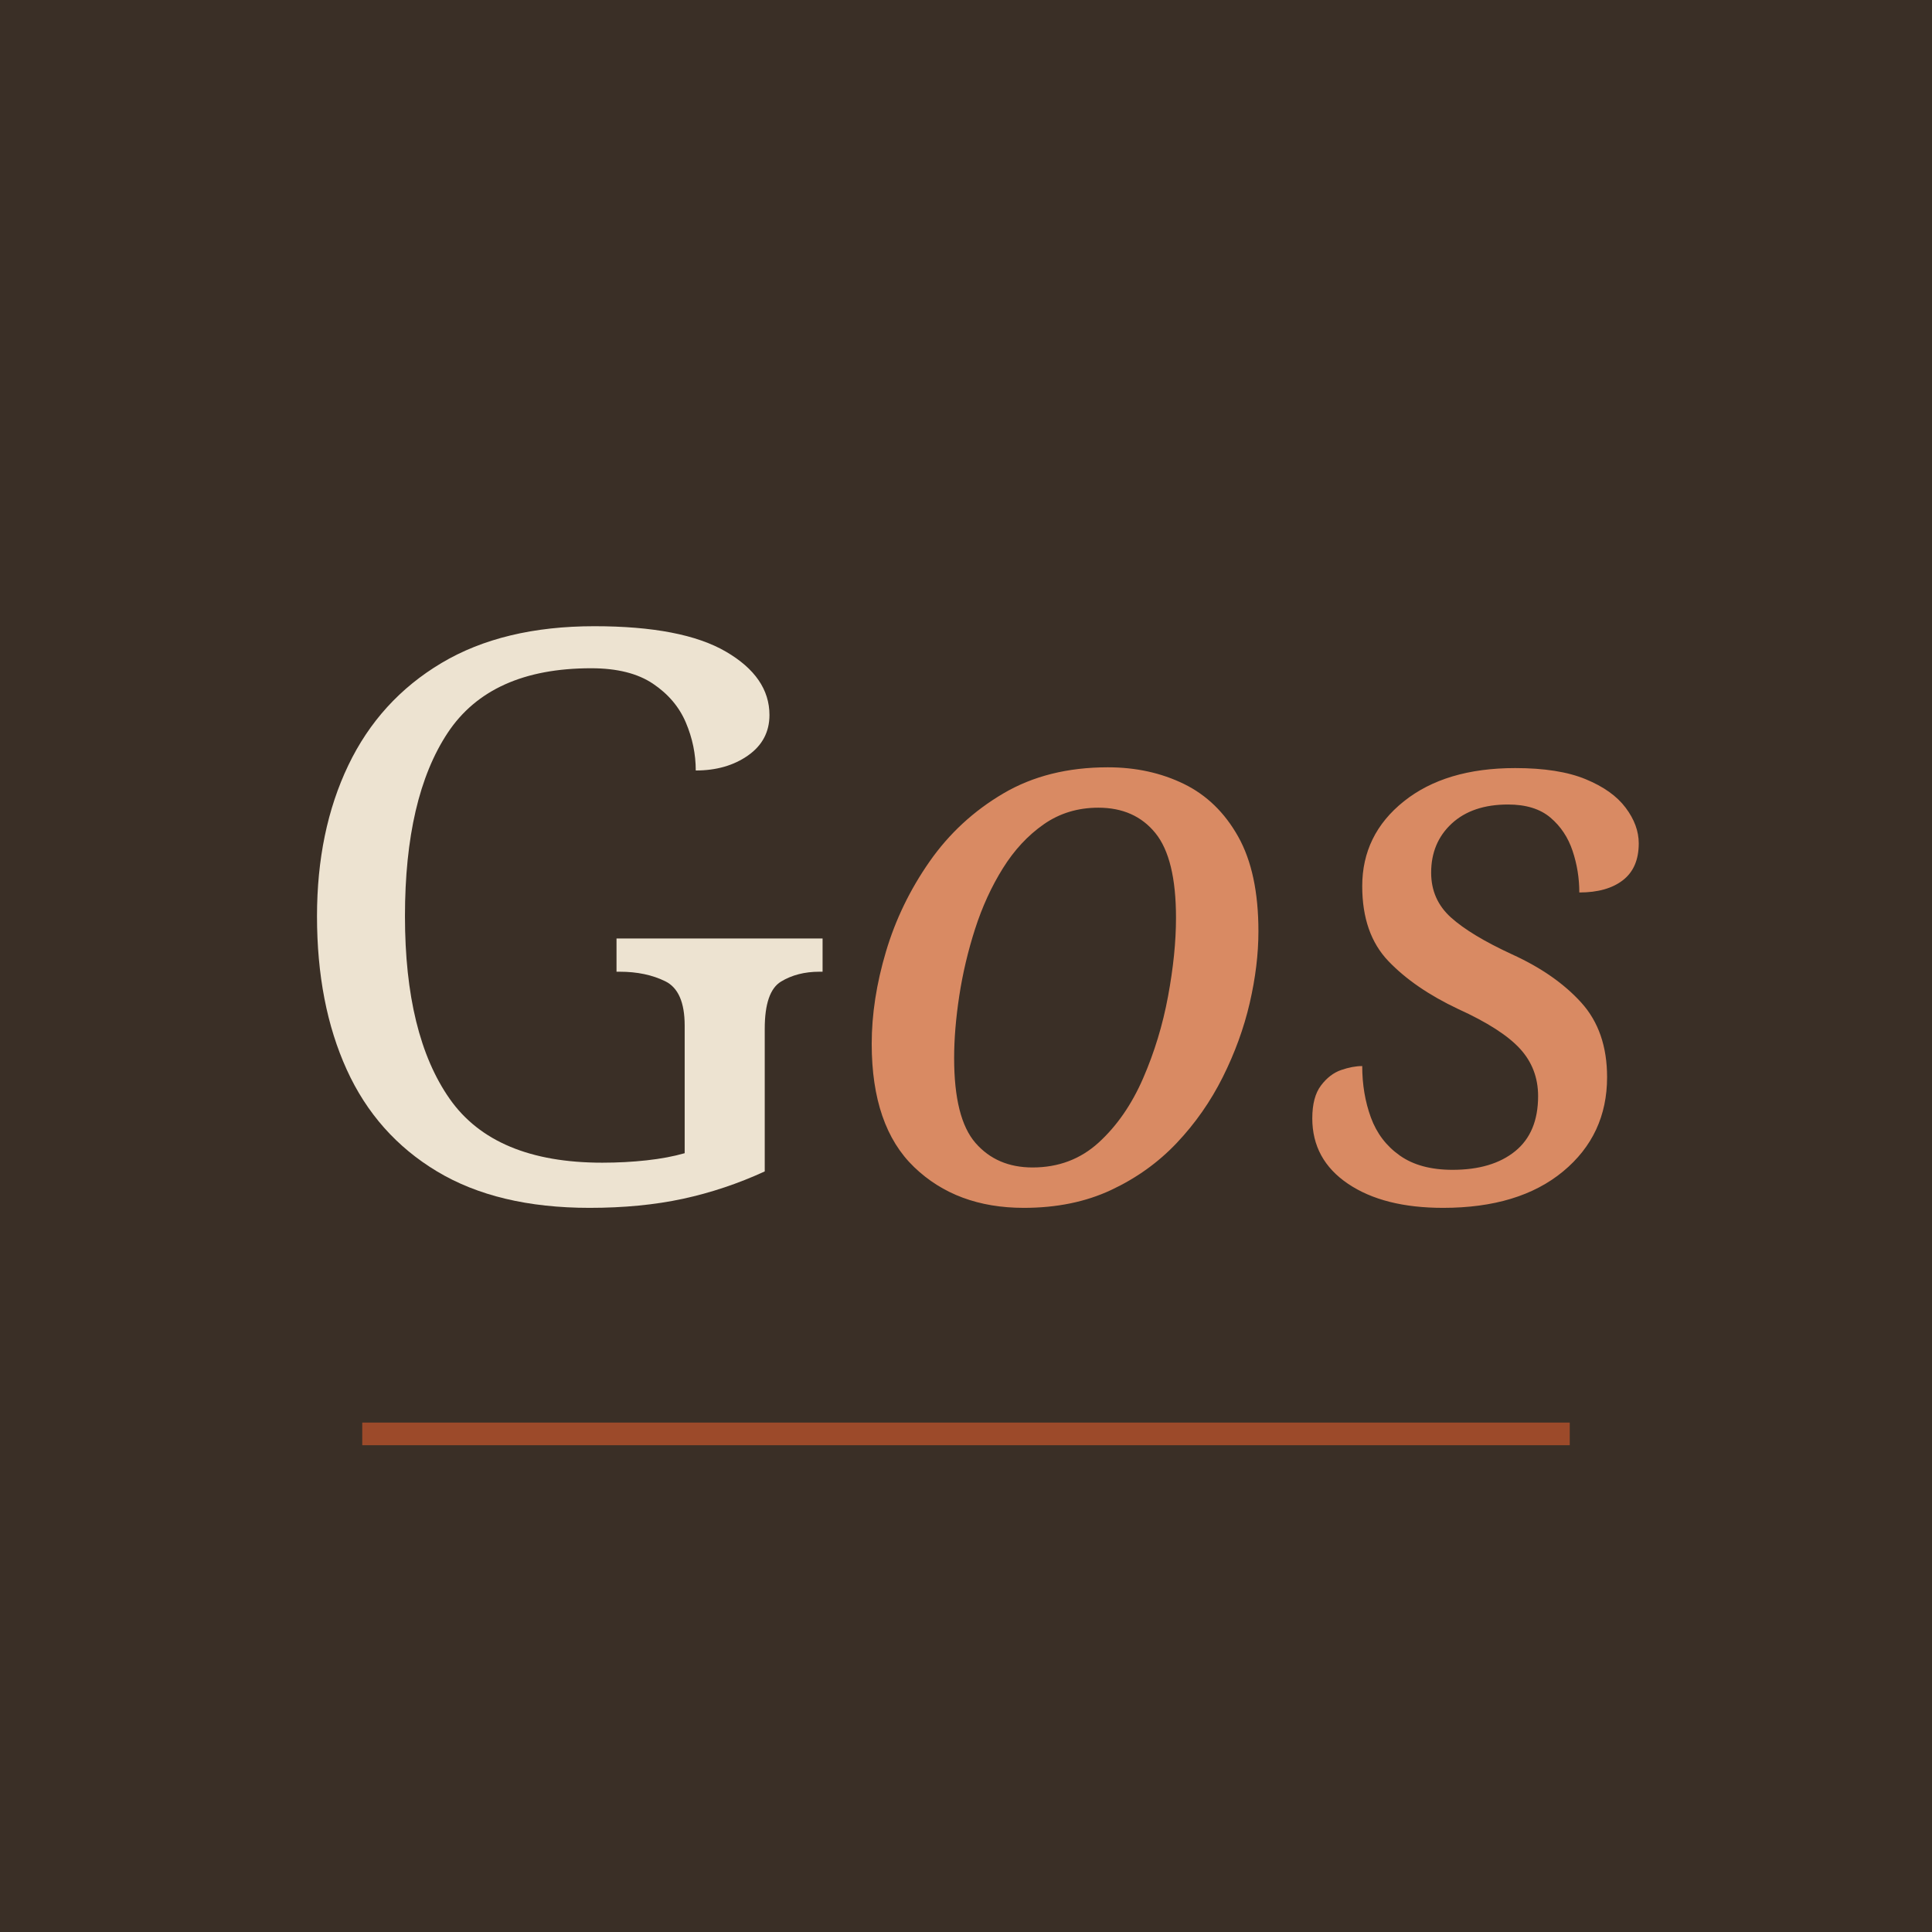
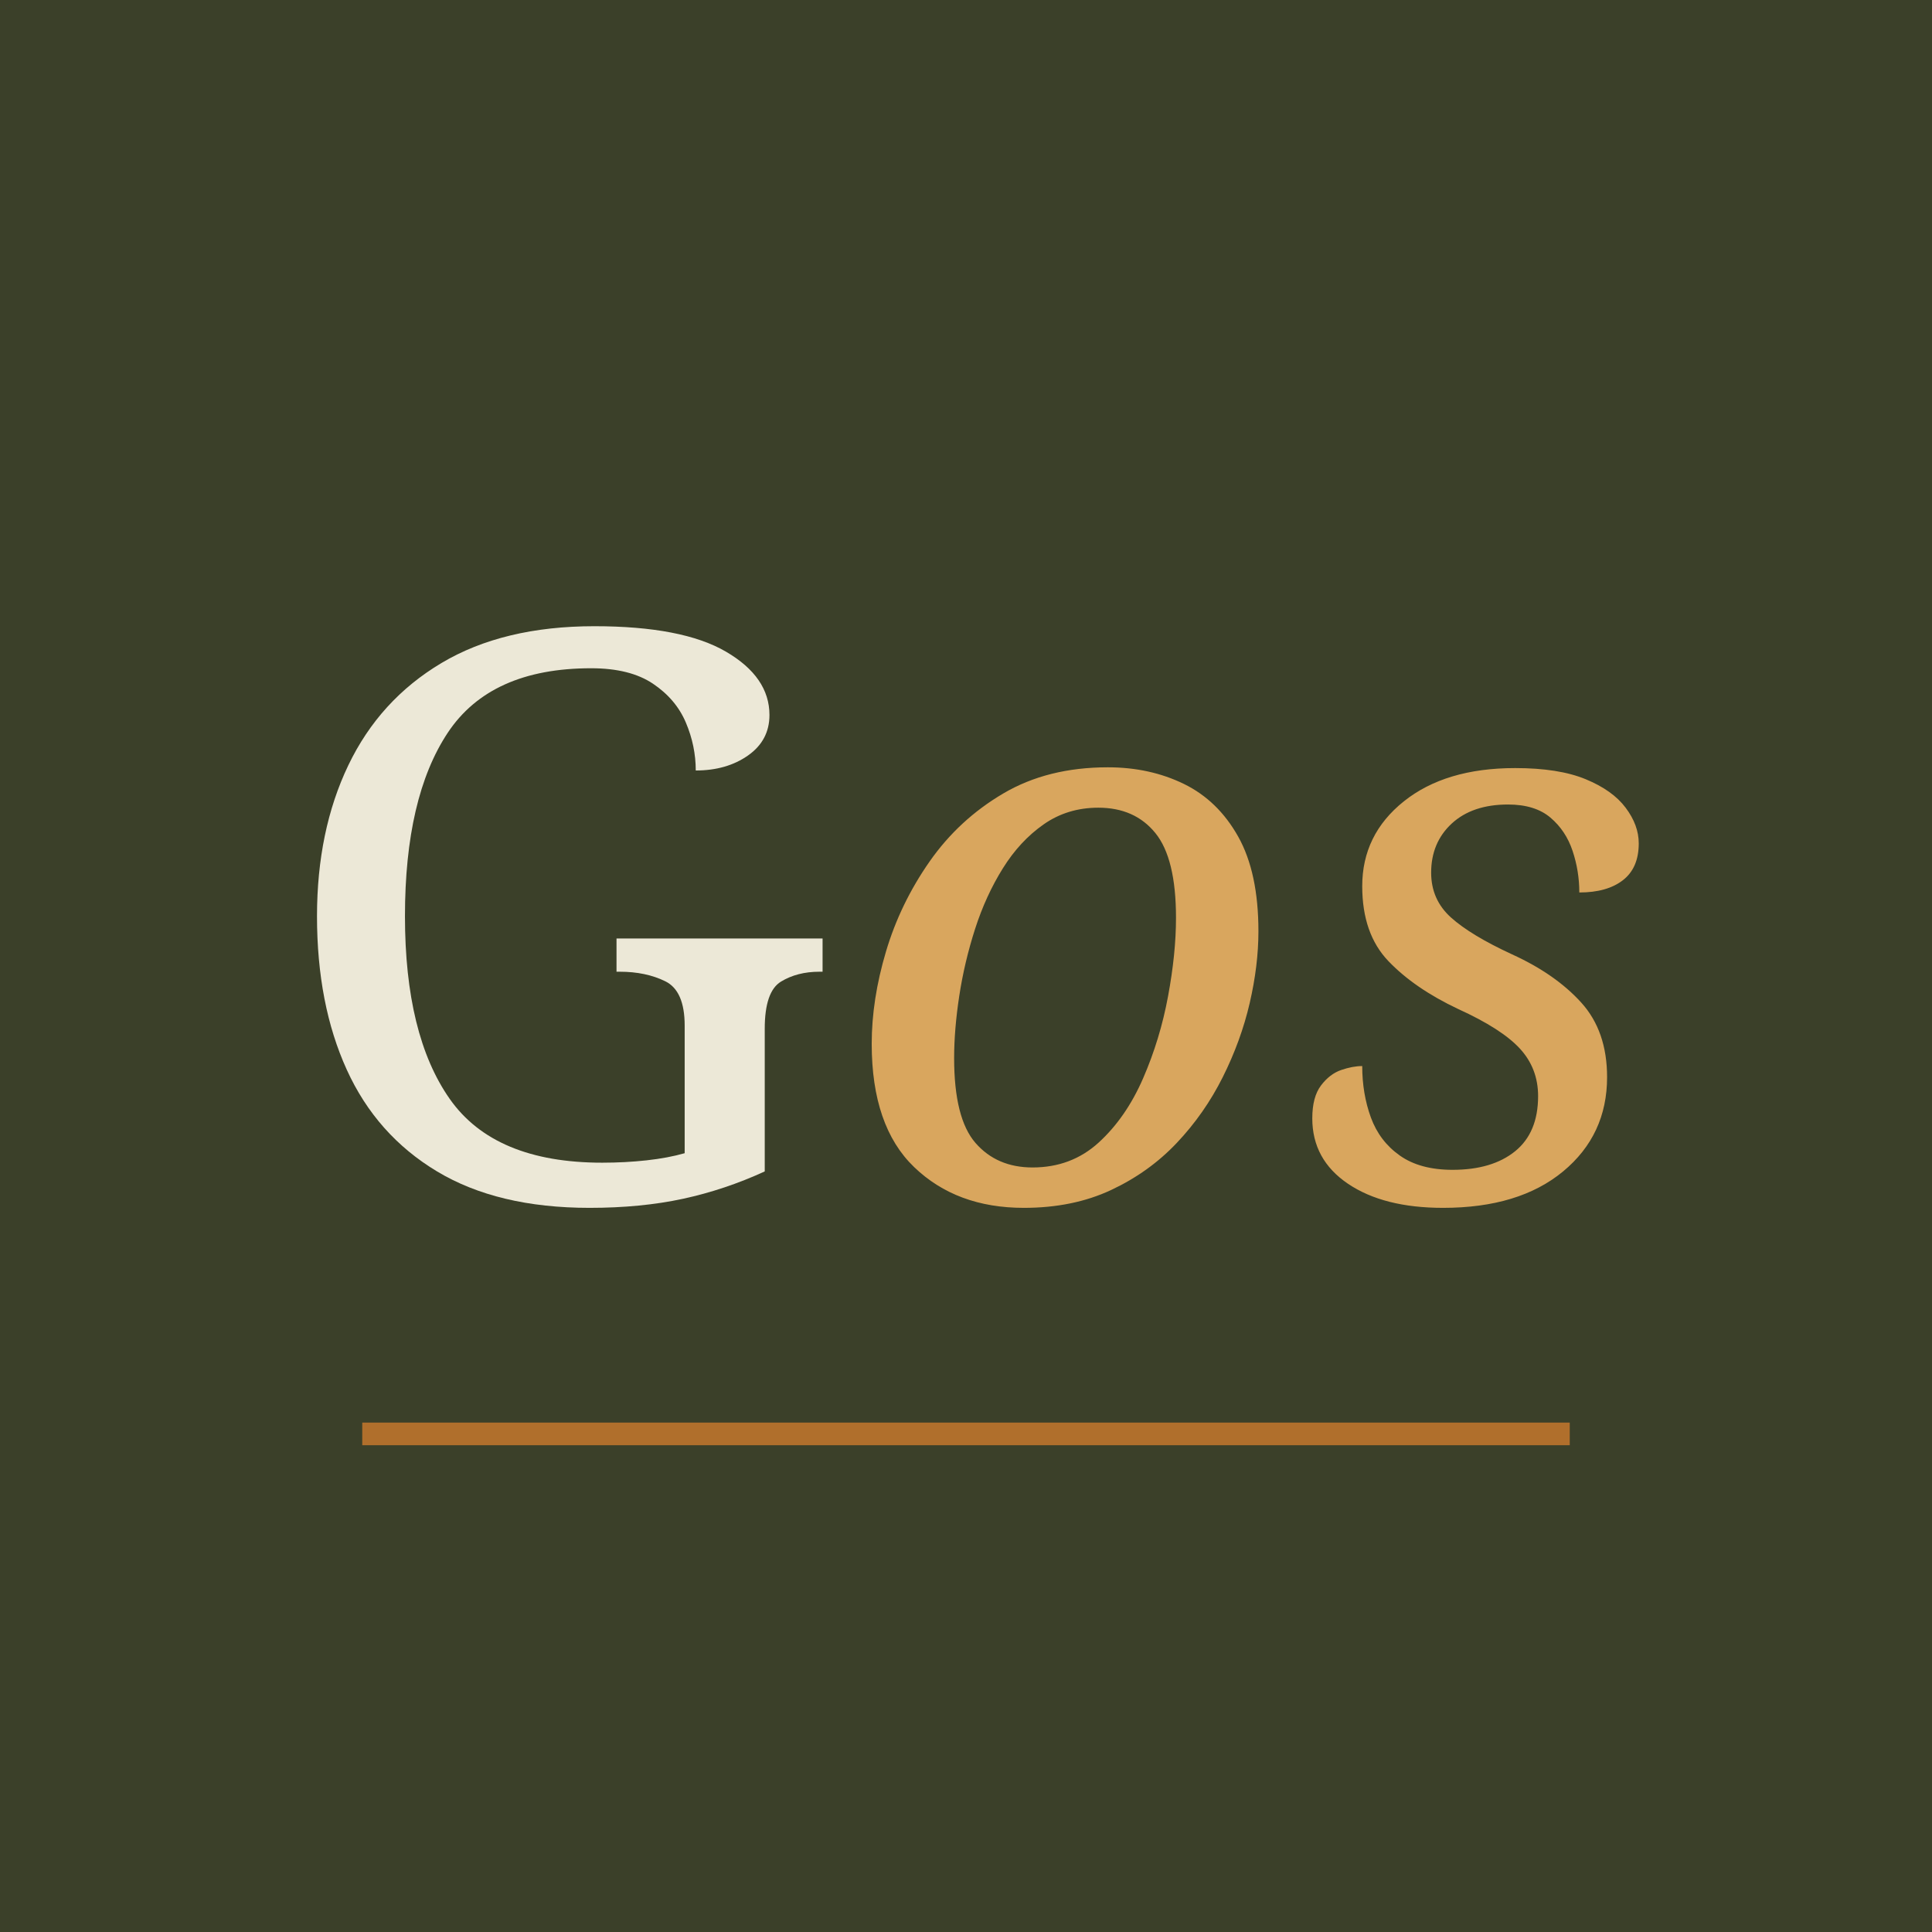
<svg xmlns="http://www.w3.org/2000/svg" viewBox="0 0 512 512">
-   <rect width="512" height="512" fill="#3A2F26" />
-   <text x="256" y="318" font-family="Georgia,serif" font-size="210" text-anchor="middle" fill="#EDE3D1">G<tspan font-style="italic" fill="#D98A63">os</tspan>
+   <rect width="512" height="512" fill="#3B4029" />
+   <text x="256" y="318" font-family="Georgia,serif" font-size="210" text-anchor="middle" fill="#ECE8D7">G<tspan font-style="italic" fill="#D9A65E">os</tspan>
  </text>
-   <line x1="96" y1="380" x2="416" y2="380" stroke="#9C4A2A" stroke-width="6" />
+   <line x1="96" y1="380" x2="416" y2="380" stroke="#B06F2C" stroke-width="6" />
</svg>
